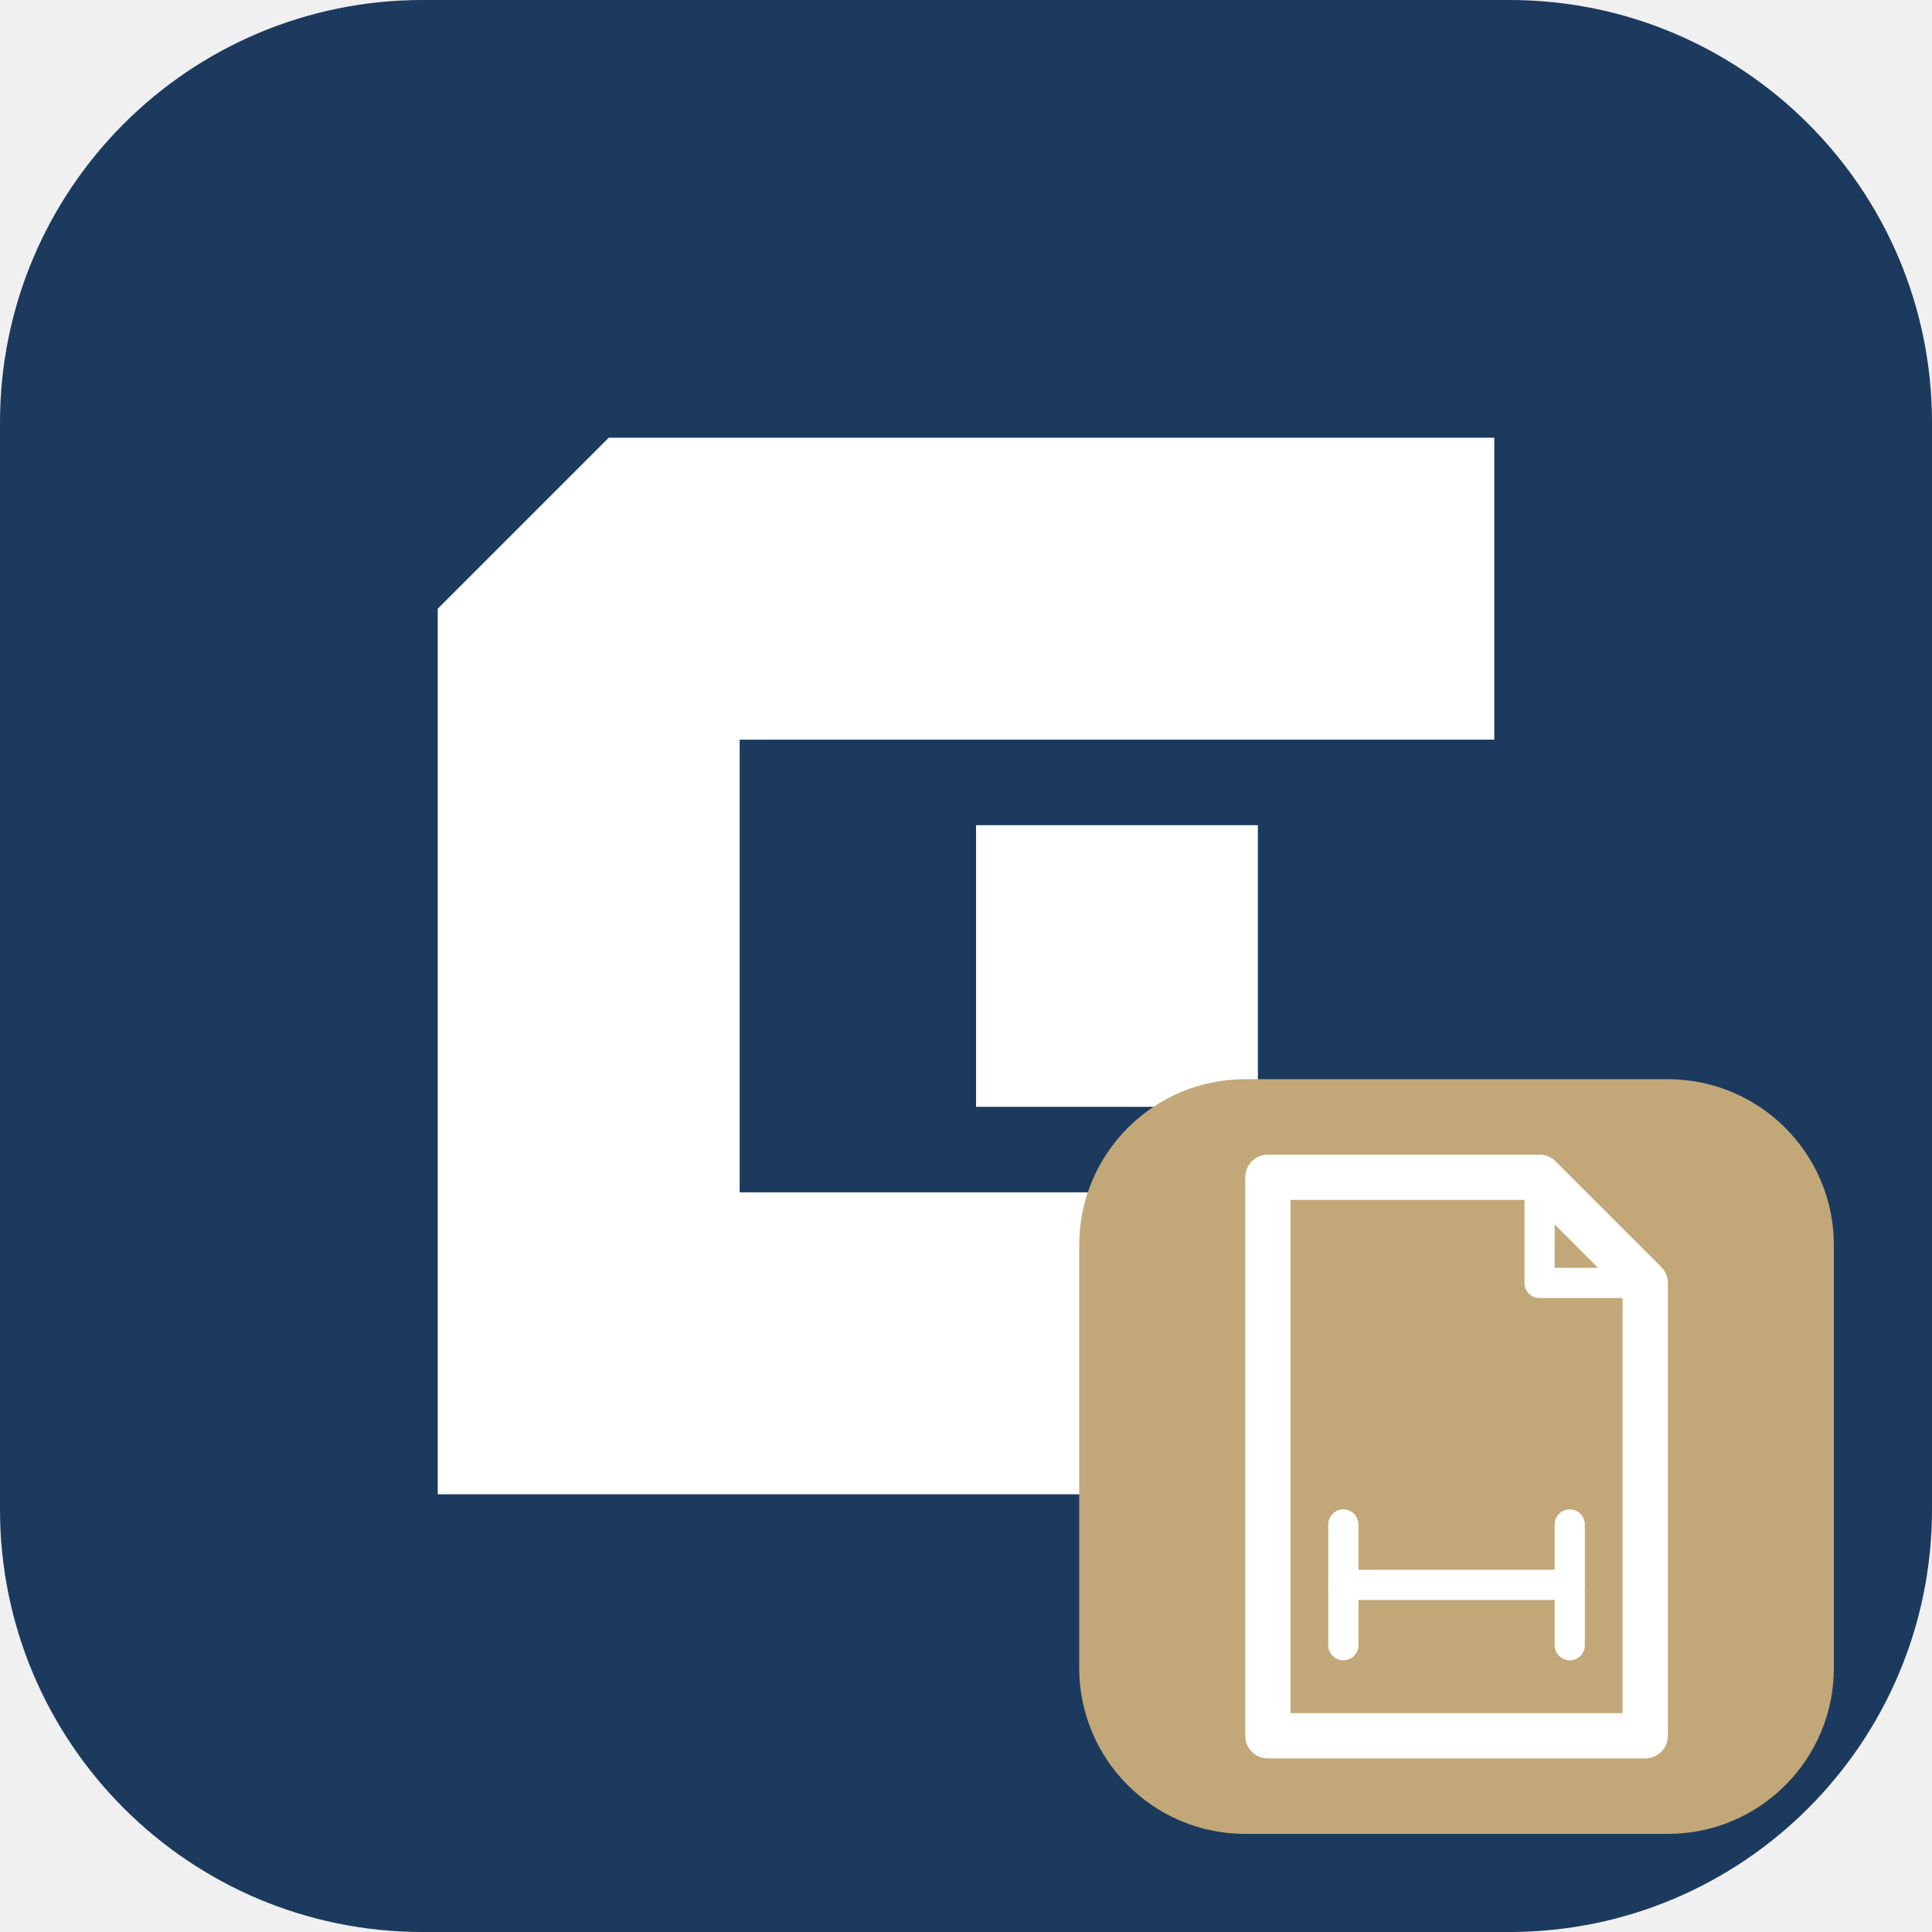
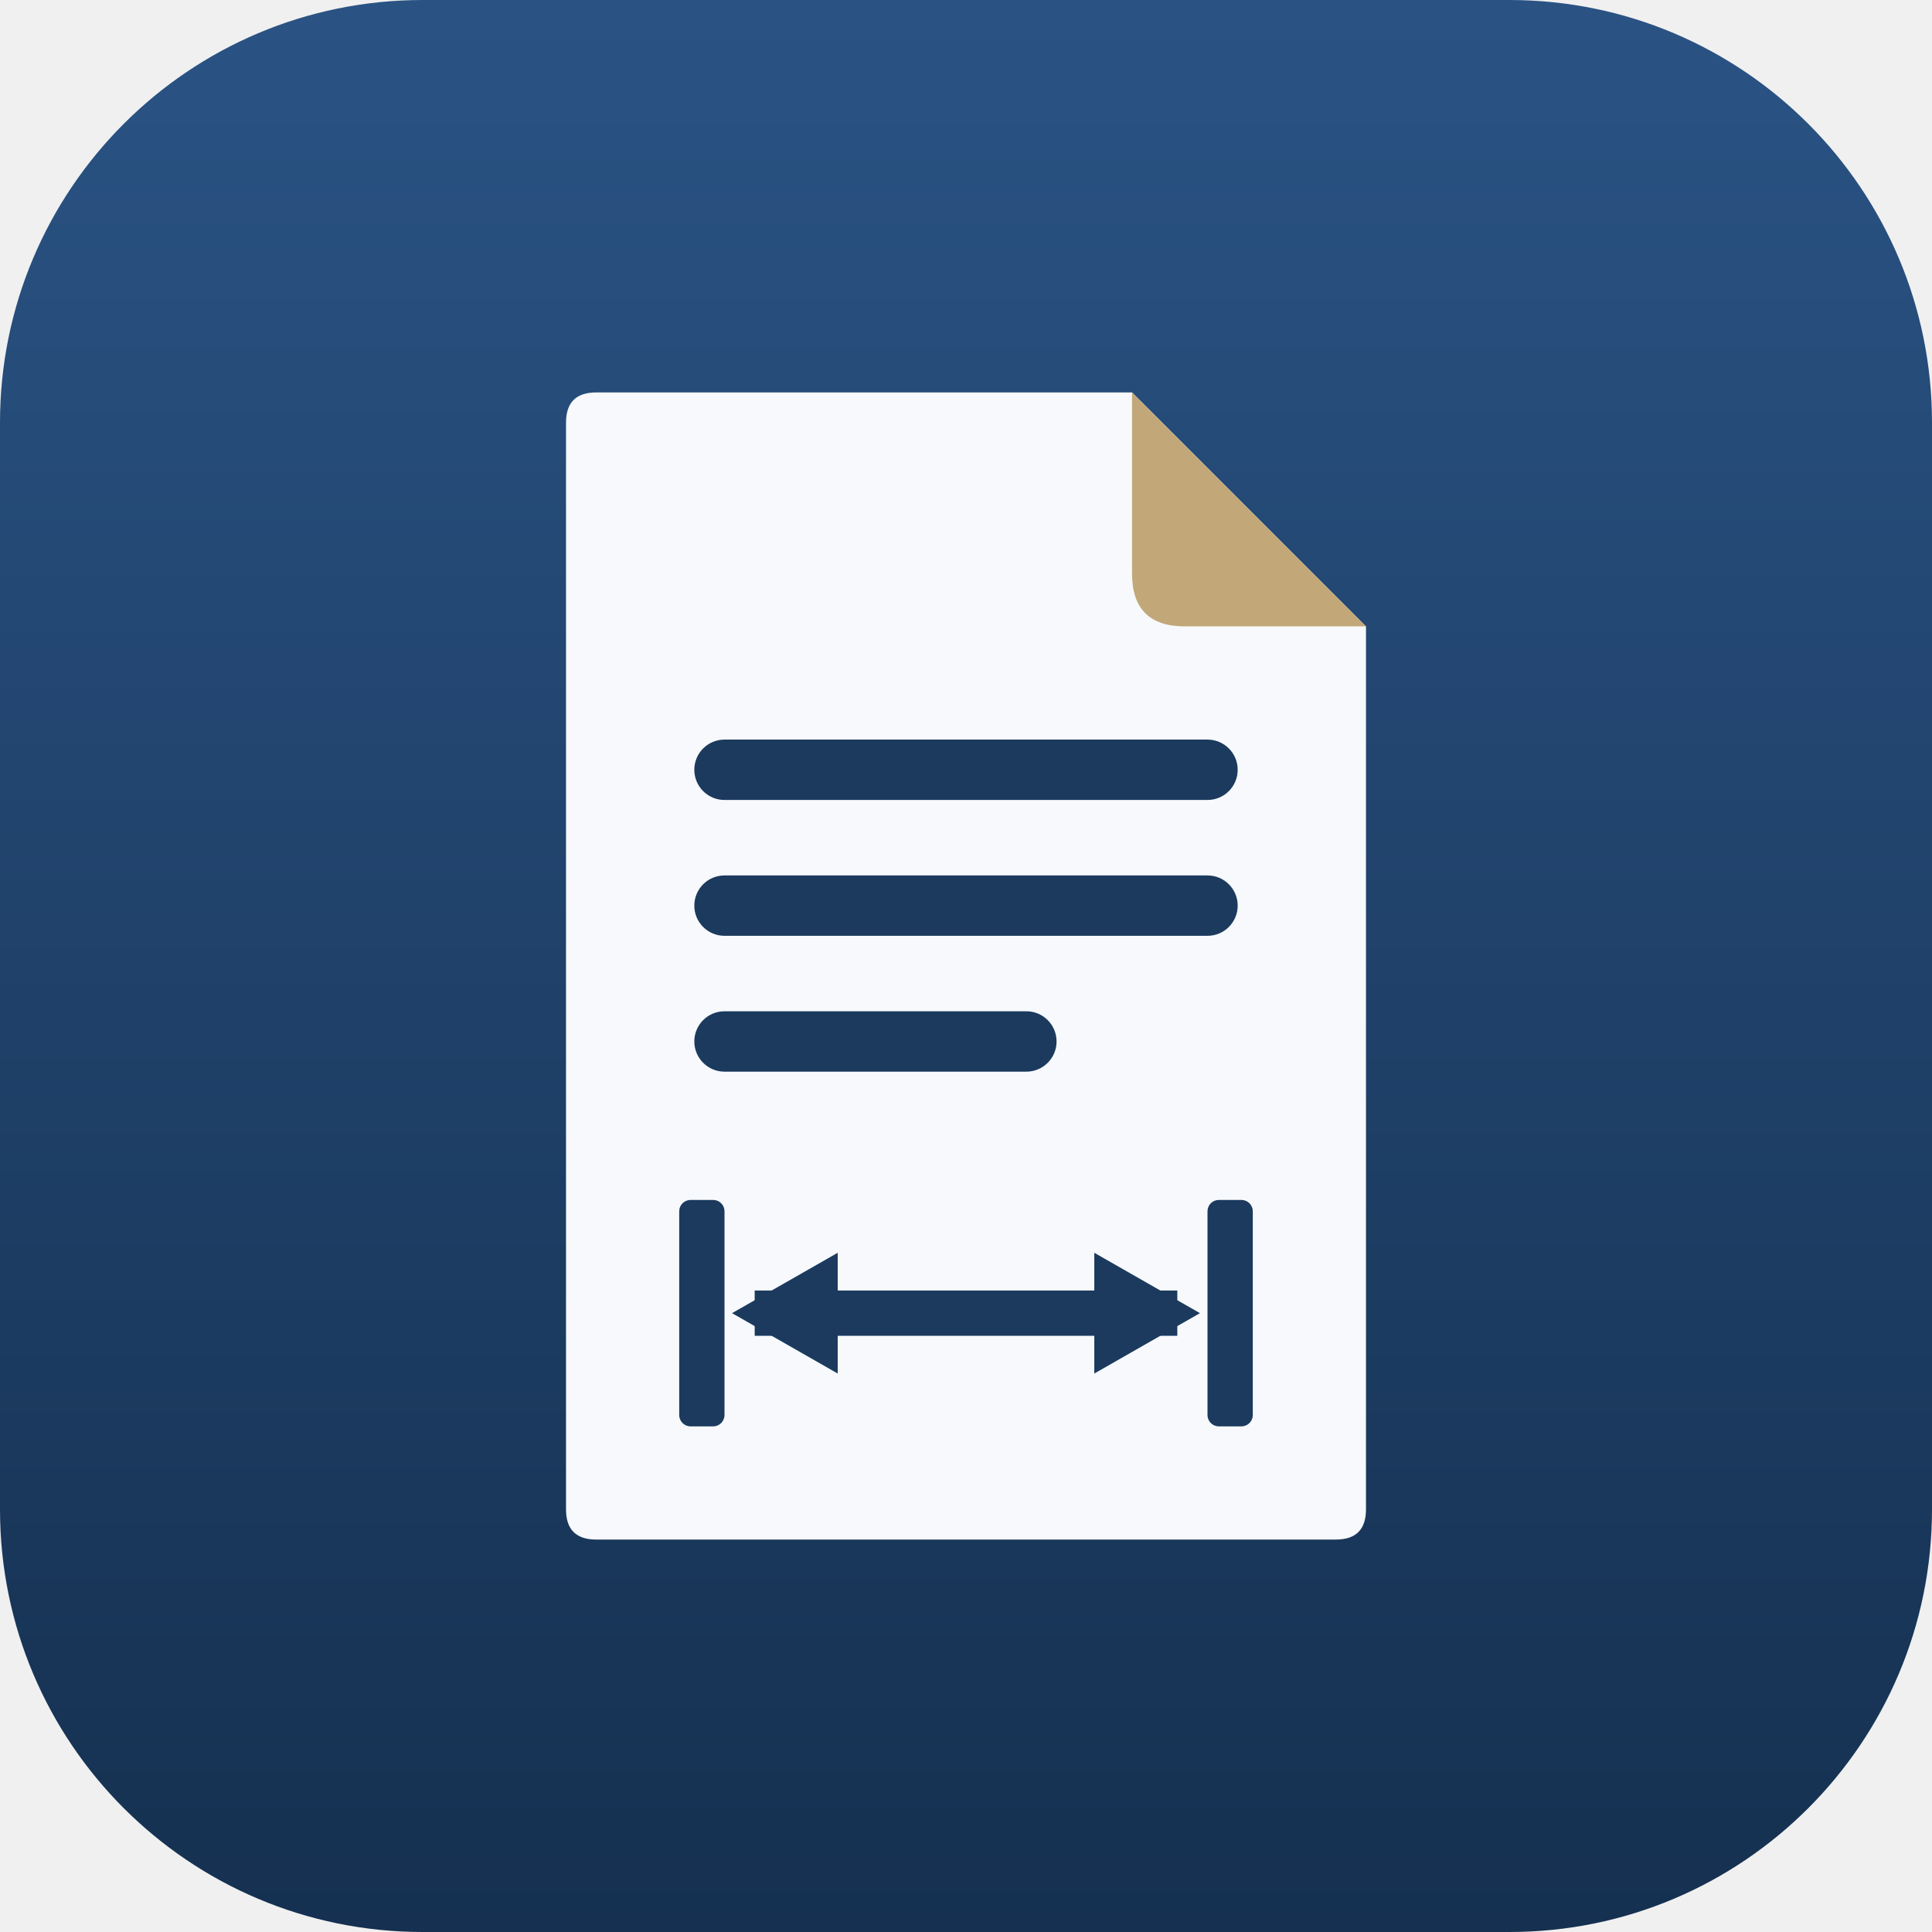
- <svg xmlns="http://www.w3.org/2000/svg" width="512" height="512" viewBox="0 0 512 512" fill="none">
-   <rect width="512" height="512" rx="112" ry="112" fill="#1b3a5e" />
-   <g transform="translate(116, 116) scale(4.375)" fill="#ffffff">
-     <path d="M 0 10.36 L 10.36 0 L 64 0 L 64 18.29 L 18.29 18.29 L 18.29 45.71 L 64 45.71 L 64 64 L 0 64 Z" />
-     <rect x="32.61" y="23.47" width="17.07" height="17.06" />
-   </g>
+ <svg xmlns="http://www.w3.org/2000/svg" width="512" height="512" viewBox="0 0 512 512">
+   <defs>
+     <linearGradient id="grund" x1="0" y1="0" x2="0" y2="1">
+       <stop offset="0" stop-color="#2a5384" />
+       <stop offset="1" stop-color="#153050" />
+     </linearGradient>
+   </defs>
+   <rect width="512" height="512" rx="112" ry="112" fill="url(#grund)" />
  <g>
-     <rect x="286" y="286" width="200" height="200" rx="44" fill="#c2a878" />
-     <path d="M 336 312 L 408 312 L 436 340 L 436 460 L 336 460 Z" fill="none" stroke="#ffffff" stroke-width="12" stroke-linejoin="round" />
-     <polyline points="408,312 408,340 436,340" fill="none" stroke="#ffffff" stroke-width="8" stroke-linejoin="round" />
-     <polyline points="356,420 416,420" fill="none" stroke="#ffffff" stroke-width="8" stroke-linecap="round" />
-     <polyline points="356,404 356,436" fill="none" stroke="#ffffff" stroke-width="8" stroke-linecap="round" />
-     <polyline points="416,404 416,436" fill="none" stroke="#ffffff" stroke-width="8" stroke-linecap="round" />
+     <path d="M 158 104 H 300 L 362 166 V 400 Q 362 408 354 408 H 158 Q 150 408 150 400 V 112 Q 150 104 158 104 Z" fill="#f7f9fc" />
+     <path d="M 300 104 V 152 Q 300 166 314 166 H 362 Z" fill="#c2a878" />
+     <rect x="184" y="196" width="144" height="16" rx="8" fill="#1b3a5e" />
+     <rect x="184" y="232" width="144" height="16" rx="8" fill="#1b3a5e" />
+     <rect x="184" y="268" width="96" height="16" rx="8" fill="#1b3a5e" />
+     <rect x="180" y="318" width="12" height="60" rx="3" fill="#1b3a5e" />
+     <rect x="320" y="318" width="12" height="60" rx="3" fill="#1b3a5e" />
+     <rect x="200" y="342" width="112" height="12" fill="#1b3a5e" />
+     <path d="M 194 348 L 222 332 V 364 Z" fill="#1b3a5e" />
+     <path d="M 318 348 L 290 332 V 364 Z" fill="#1b3a5e" />
  </g>
</svg>
